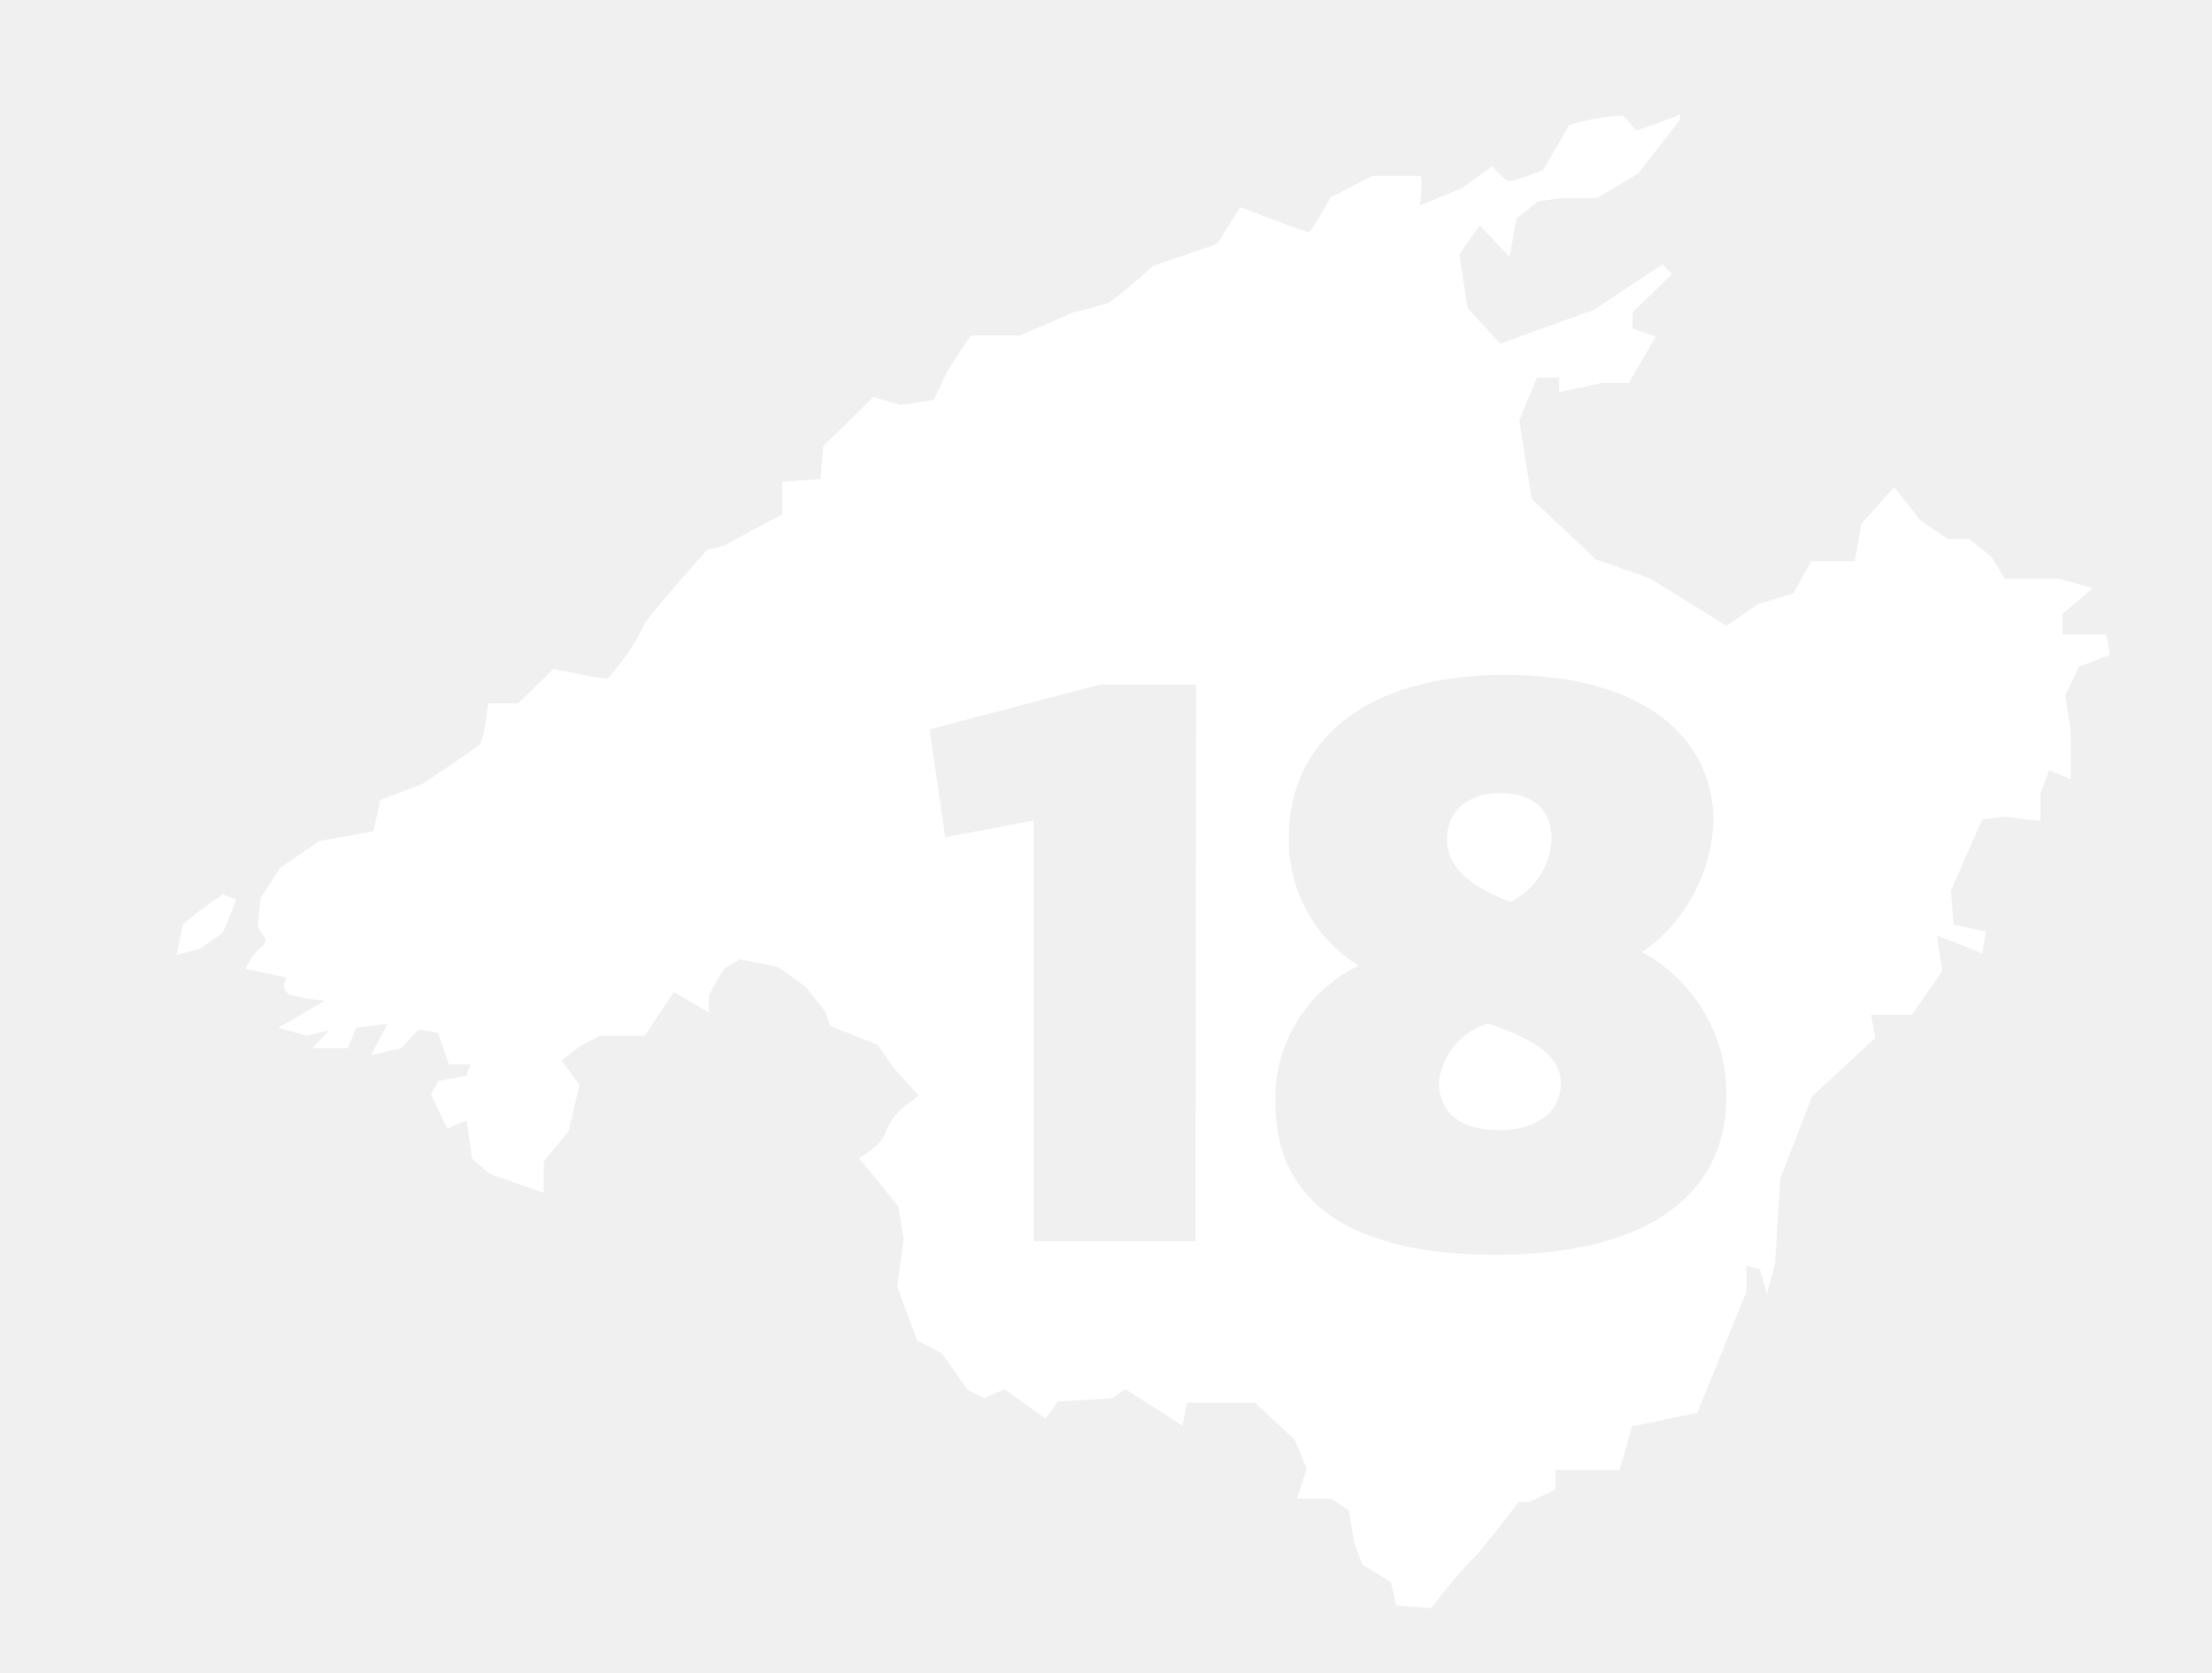
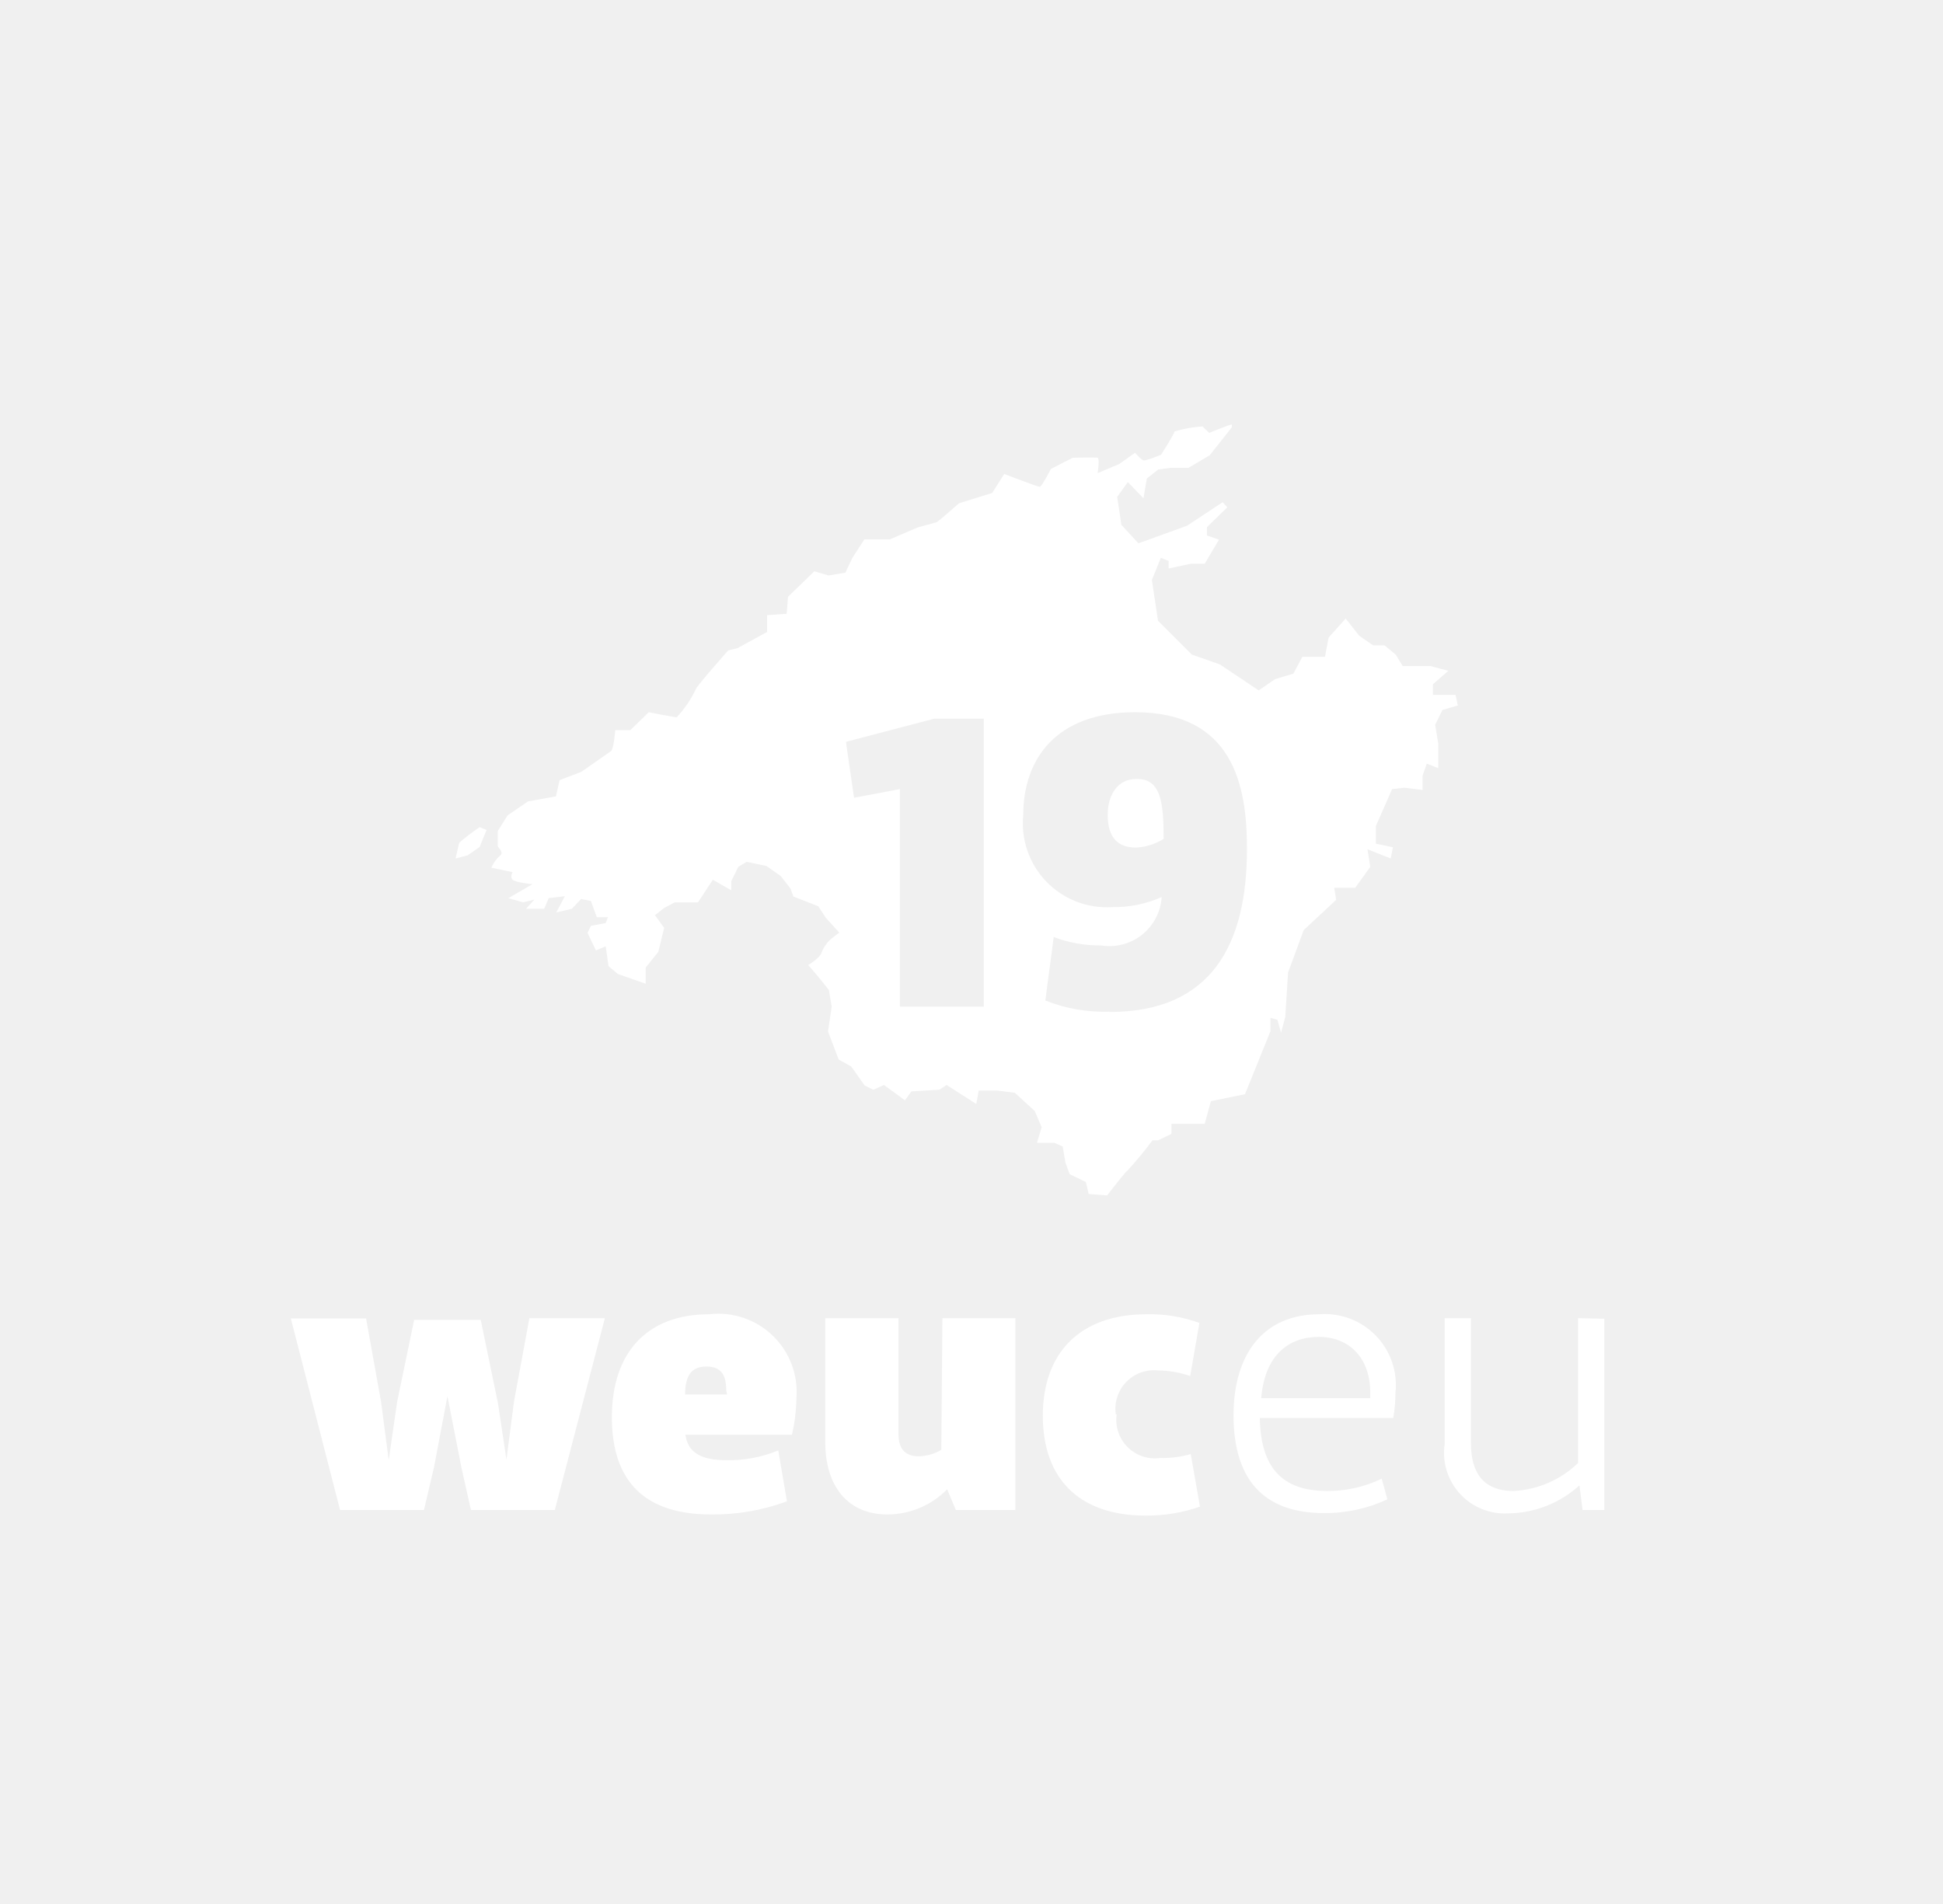
- <svg xmlns="http://www.w3.org/2000/svg" id="Layer_1" data-name="Layer 1" viewBox="13 13 41 31">
+ <svg xmlns="http://www.w3.org/2000/svg" id="Layer_1" data-name="Layer 1" viewBox="0 0 69.48 68.08">
  <defs>
-     <style>.cls-1{fill:#FFFFFF;}</style>
+     <style>.cls-1{fill:#fff;}</style>
  </defs>
-   <path class="cls-1" d="M41.93,33.09c0,.44-.35.86-1.15.86s-1.11-.41-1.11-.88a1.29,1.29,0,0,1,.91-1.1C41.37,32.25,41.93,32.53,41.93,33.09ZM41,29.72a1.38,1.38,0,0,0,.76-1.17c0-.53-.34-.85-.94-.85s-1,.32-1,.86S40.29,29.45,41,29.72Zm10.53-4.36-.25.53.1.66v.89l-.4-.16-.16.43v.51l-.65-.08-.43.05-.58,1.32.05.63.6.13-.07.4-.84-.33L49,31l-.56.81-.76,0,.08.43-1.17,1.08L46,34.84l-.1,1.59-.15.56-.13-.46-.25-.07,0,.48-.91,2.25-1.21.25-.23.81-1.19,0v.36l-.48.23-.2,0s-.81,1.06-.88,1.08a10.53,10.53,0,0,0-.74.89l-.65-.05-.1-.43L38.25,42l-.15-.41L38,41l-.33-.22-.63,0,.18-.56L37,39.69,36.26,39,35.63,39,35,39l-.08.43-1.06-.68-.25.17-1,.06-.23.32-.76-.55-.38.17-.3-.15-.48-.68L30,37.85l-.37-1,.12-.89-.1-.6-.43-.53-.3-.36s.43-.25.48-.45a1.29,1.29,0,0,1,.3-.46l.33-.25-.48-.53-.28-.41-.88-.35-.1-.28-.36-.45-.5-.36-.71-.15-.3.18-.28.48,0,.33-.65-.38-.54.81-.83,0-.38.2-.33.26.33.45-.2.86-.46.56,0,.58-1-.35-.33-.28-.1-.71-.36.15-.3-.63.13-.25.53-.1.07-.21h-.4l-.2-.58-.36-.07-.32.35-.56.13.3-.58-.58.07-.15.38-.66,0,.31-.33-.41.1-.53-.15.86-.5s-.61-.05-.71-.16,0-.27,0-.27l-.76-.16a1.15,1.15,0,0,1,.31-.42c.17-.13-.08-.28-.08-.36s.05-.53.05-.53l.36-.56.73-.5,1-.18.13-.58.78-.3s1-.66,1.07-.74.15-.75.15-.75h.55l.66-.64s.86.18,1,.18a3.9,3.9,0,0,0,.68-1c0-.08,1.17-1.39,1.17-1.39l.32-.08,1.07-.58,0-.6.71-.05.05-.61.93-.91.51.15.61-.1.25-.53.43-.66.91,0,1-.43s.59-.15.66-.18a10.3,10.3,0,0,0,.81-.68l1.19-.41.43-.68s1.19.46,1.26.46.41-.64.41-.64l.78-.4s.81,0,.88,0,0,.55,0,.55l.79-.33.55-.4s.23.28.33.28a4.22,4.22,0,0,0,.61-.21s.45-.75.48-.83a4.25,4.25,0,0,1,1-.18l.25.28s.74-.25.81-.3l0,.1-.78,1-.76.45h-.63l-.46.06-.4.32-.13.71-.55-.58-.38.53.15,1,.61.66,1.74-.63,1.26-.84.18.18-.73.71,0,.3.43.15-.5.86-.51,0-.78.17v-.27L41.49,20l-.33.79.23,1.46,1.19,1.12,1,.35L45,24.6l.58-.4.66-.2.33-.6.81,0,.12-.69.61-.68.48.61.51.35h.4l.41.33.25.41h1l.63.17-.56.48,0,.38.81,0,.07.38Zm-16.36.33H33.39l-3.16.83.29,2,1.64-.31v7.8h3ZM45,33.31a3,3,0,0,0-1.56-2.66,3.11,3.11,0,0,0,1.32-2.43c0-1.48-1.21-2.71-3.87-2.71s-4,1.29-4,3a2.73,2.73,0,0,0,1.29,2.39,2.73,2.73,0,0,0-1.54,2.55c0,1.87,1.45,2.81,4.08,2.81S45,35.28,45,33.31ZM16.39,30.14l-.12.56.43-.11.43-.3.25-.61-.25-.1A6.72,6.72,0,0,0,16.39,30.14Z" />
+   <path class="cls-1" d="M25.36,47c-2.25,0-3.48,1.4-3.48,3.68,0,2,.89,3.48,3.55,3.48a7.59,7.59,0,0,0,2.71-.47l-.31-1.82a4.62,4.62,0,0,1-1.84.35c-.92,0-1.39-.27-1.48-.91h3.81A6.49,6.49,0,0,0,28.48,50,2.8,2.8,0,0,0,25.36,47ZM26,49.87H24.5c0-.67.22-1,.76-1s.71.32.71.85Zm13.93.71a1.38,1.38,0,0,0,1.56,1.56A3.58,3.58,0,0,0,42.58,52l.33,1.88a5.74,5.74,0,0,1-1.95.32c-2.36,0-3.67-1.31-3.67-3.57S38.63,47,41,47a5.19,5.19,0,0,1,1.89.31l-.33,1.9a3.54,3.54,0,0,0-1.14-.2A1.38,1.38,0,0,0,39.9,50.58Zm-21-3.44h2.7L19.84,54h-3l-.34-1.52L16,49.93l-.48,2.54L15.16,54h-3l-1.76-6.85h2.69l.54,3,.27,2.07.3-2.08.61-2.94h2.38l.62,3,.3,2,.27-2.08Zm14.77,0h2.61V54H34.18l-.31-.74a3,3,0,0,1-2.13.9c-1.42,0-2.23-1-2.23-2.6V47.14h2.62v4.15c0,.59.3.79.73.79a1.7,1.7,0,0,0,.8-.23ZM47.18,47c-2,0-3.07,1.42-3.07,3.62s1,3.49,3.23,3.49a5.24,5.24,0,0,0,2.27-.49l-.2-.74a4.4,4.4,0,0,1-1.95.44c-1.45,0-2.38-.67-2.41-2.61h4.77a5,5,0,0,0,.08-.9A2.54,2.54,0,0,0,47.18,47ZM49,50h-3.9c.13-1.56,1-2.19,2.06-2.19s1.84.72,1.84,2Zm8.37-2.84V54h-.78l-.11-.88a3.84,3.84,0,0,1-2.53,1,2.17,2.17,0,0,1-2.29-2.48v-4.5h.94v4.48c0,1,.41,1.7,1.52,1.7a3.58,3.58,0,0,0,2.31-1V47.14ZM16.72,30.59l-.43.11.13-.56a7.57,7.57,0,0,1,.73-.56l.25.1-.25.61ZM41.61,30a2,2,0,0,1-1,.31c-.64,0-1-.37-1-1.16s.41-1.29,1-1.29C41.52,27.82,41.61,28.7,41.61,30Zm10.52-4.77-.08-.38-.81,0,0-.38.55-.48-.63-.17h-1l-.25-.41-.4-.33h-.41l-.5-.35-.48-.61-.61.68-.13.69-.81,0-.32.6-.66.2-.58.4-1.39-.93-1-.35L41.41,22.2l-.22-1.46.32-.79.28.11v.27l.79-.17.5,0,.51-.86-.43-.15,0-.3.73-.71-.17-.18-1.27.84-1.74.63-.61-.66-.15-1,.38-.53.56.58.12-.71.41-.32.45-.06h.63l.76-.45.79-1,0-.1c-.08,0-.81.3-.81.3L43,15.25a4.36,4.36,0,0,0-1,.18c0,.08-.48.83-.48.83a4,4,0,0,1-.6.21c-.1,0-.33-.28-.33-.28l-.56.4-.78.33s.08-.53,0-.55-.89,0-.89,0l-.78.4s-.33.64-.4.64-1.27-.46-1.27-.46l-.43.68L34.29,18s-.74.66-.81.68l-.66.18-1,.43-.91,0-.43.66-.25.53-.6.1-.51-.15-.94.91-.05.61-.7.05,0,.6-1.06.58-.33.08s-1.16,1.31-1.16,1.39a3.9,3.9,0,0,1-.68,1c-.1,0-1-.18-1-.18l-.66.64H22s-.05.68-.15.75-1.06.74-1.06.74l-.78.3-.13.58-1,.18-.73.5-.35.56s0,.46,0,.53.25.23.07.36a1.2,1.2,0,0,0-.3.42l.76.16s-.1.17,0,.27.71.16.71.16l-.86.5.53.15.4-.1-.3.33.65,0,.16-.38.58-.07-.31.58.56-.13.33-.35.35.07.21.58h.4l-.08.21-.53.1-.12.25.3.63.35-.15.1.71.33.28,1,.35,0-.58.45-.56.21-.86-.33-.45.33-.26.38-.2.83,0,.53-.81.66.38,0-.33L26.4,31l.3-.18.71.15.51.36.35.45.1.28.89.35.27.41.48.53-.32.25a1.27,1.27,0,0,0-.31.46c-.05.2-.48.45-.48.45l.31.36.43.53.1.6-.13.89.38,1,.45.25.48.68.31.15.38-.17.75.55.23-.32,1-.06.26-.17,1.06.68L35,39l.66,0,.63.08.71.65.25.58-.17.56.63,0L38,41l.1.58.15.41.58.28.1.43.66.05s.66-.86.73-.89a13.31,13.31,0,0,0,.89-1.08l.2,0,.48-.23v-.36l1.19,0,.22-.81,1.22-.25.91-2.25,0-.48.25.07.13.46.15-.56.1-1.59.56-1.52,1.16-1.08-.07-.43.75,0L49,31l-.1-.63.83.33.08-.4-.61-.13,0-.63.58-1.32.43-.05.66.08v-.51l.15-.43.41.16v-.89l-.11-.66.26-.53ZM35.18,36h-3V28.22l-1.64.31-.29-2,3.16-.83h1.77Zm4.5.18a5.72,5.72,0,0,1-2.3-.4l.3-2.27a4.63,4.63,0,0,0,1.69.3,1.87,1.87,0,0,0,2.17-1.73,4.16,4.16,0,0,1-1.78.36,3,3,0,0,1-3.17-3.29c0-2,1.17-3.68,4-3.68,3.5,0,4,2.62,4,4.86C44.6,33.79,43.31,36.19,39.68,36.19Z" />
</svg>
